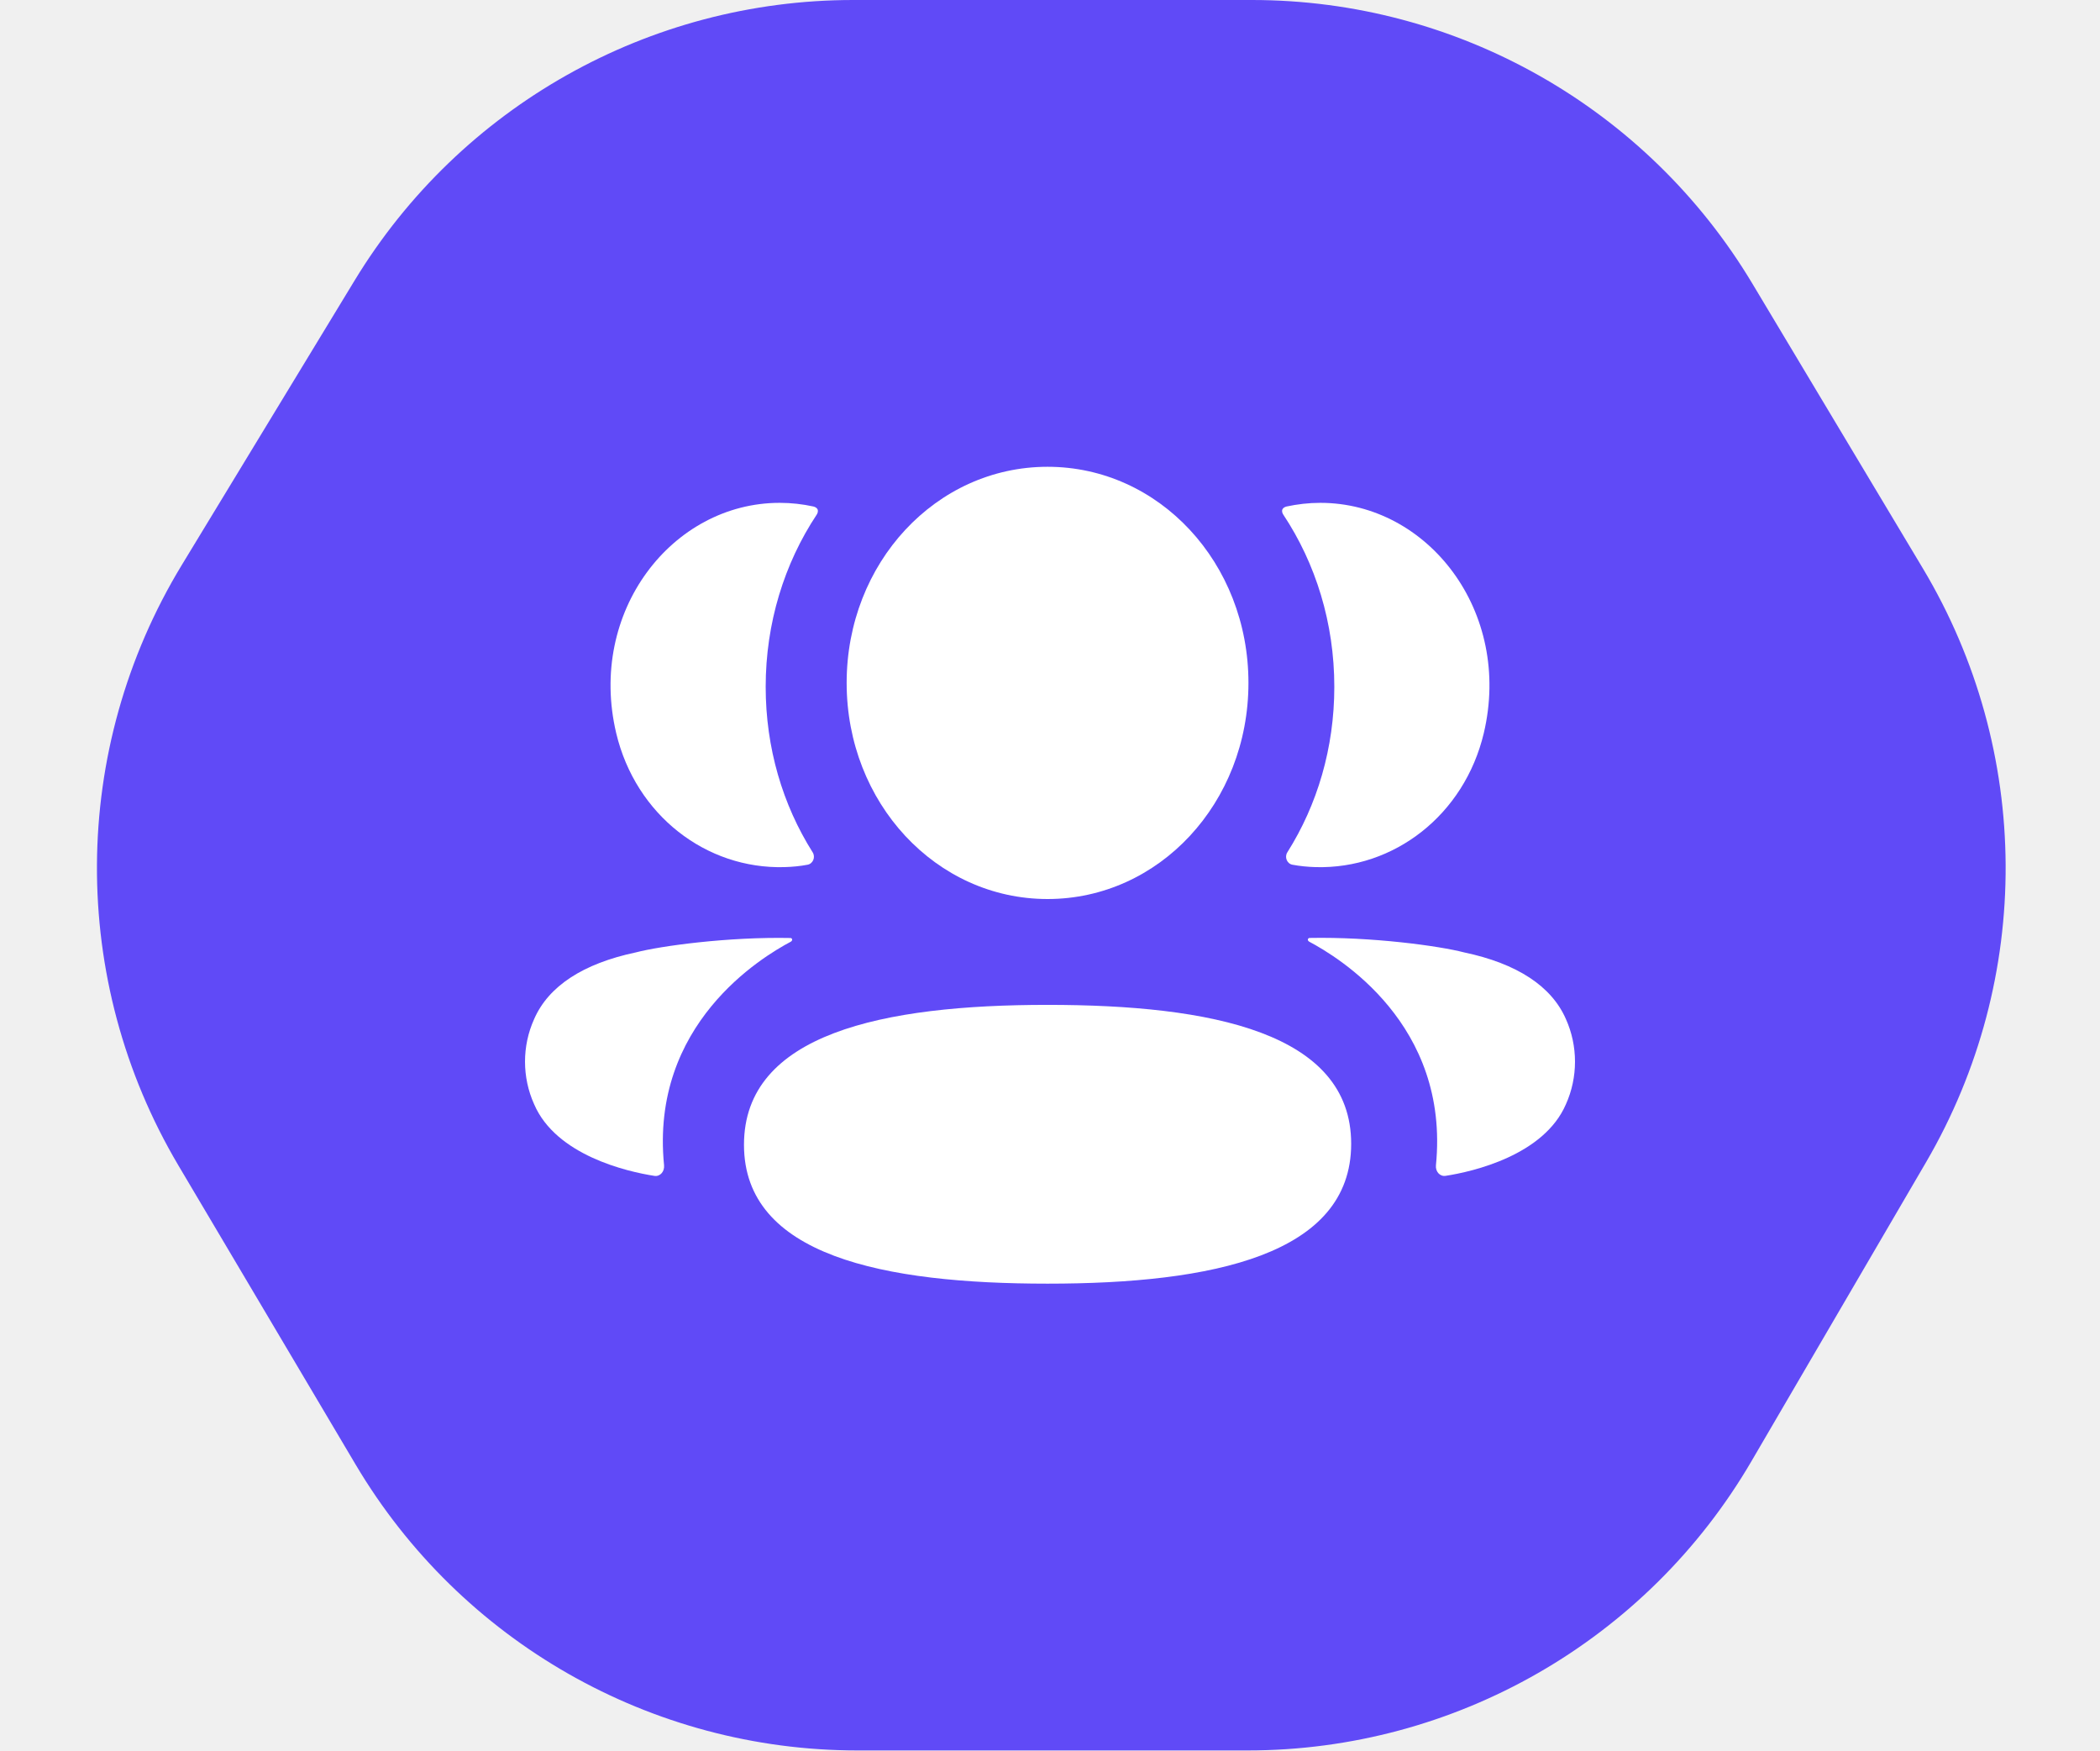
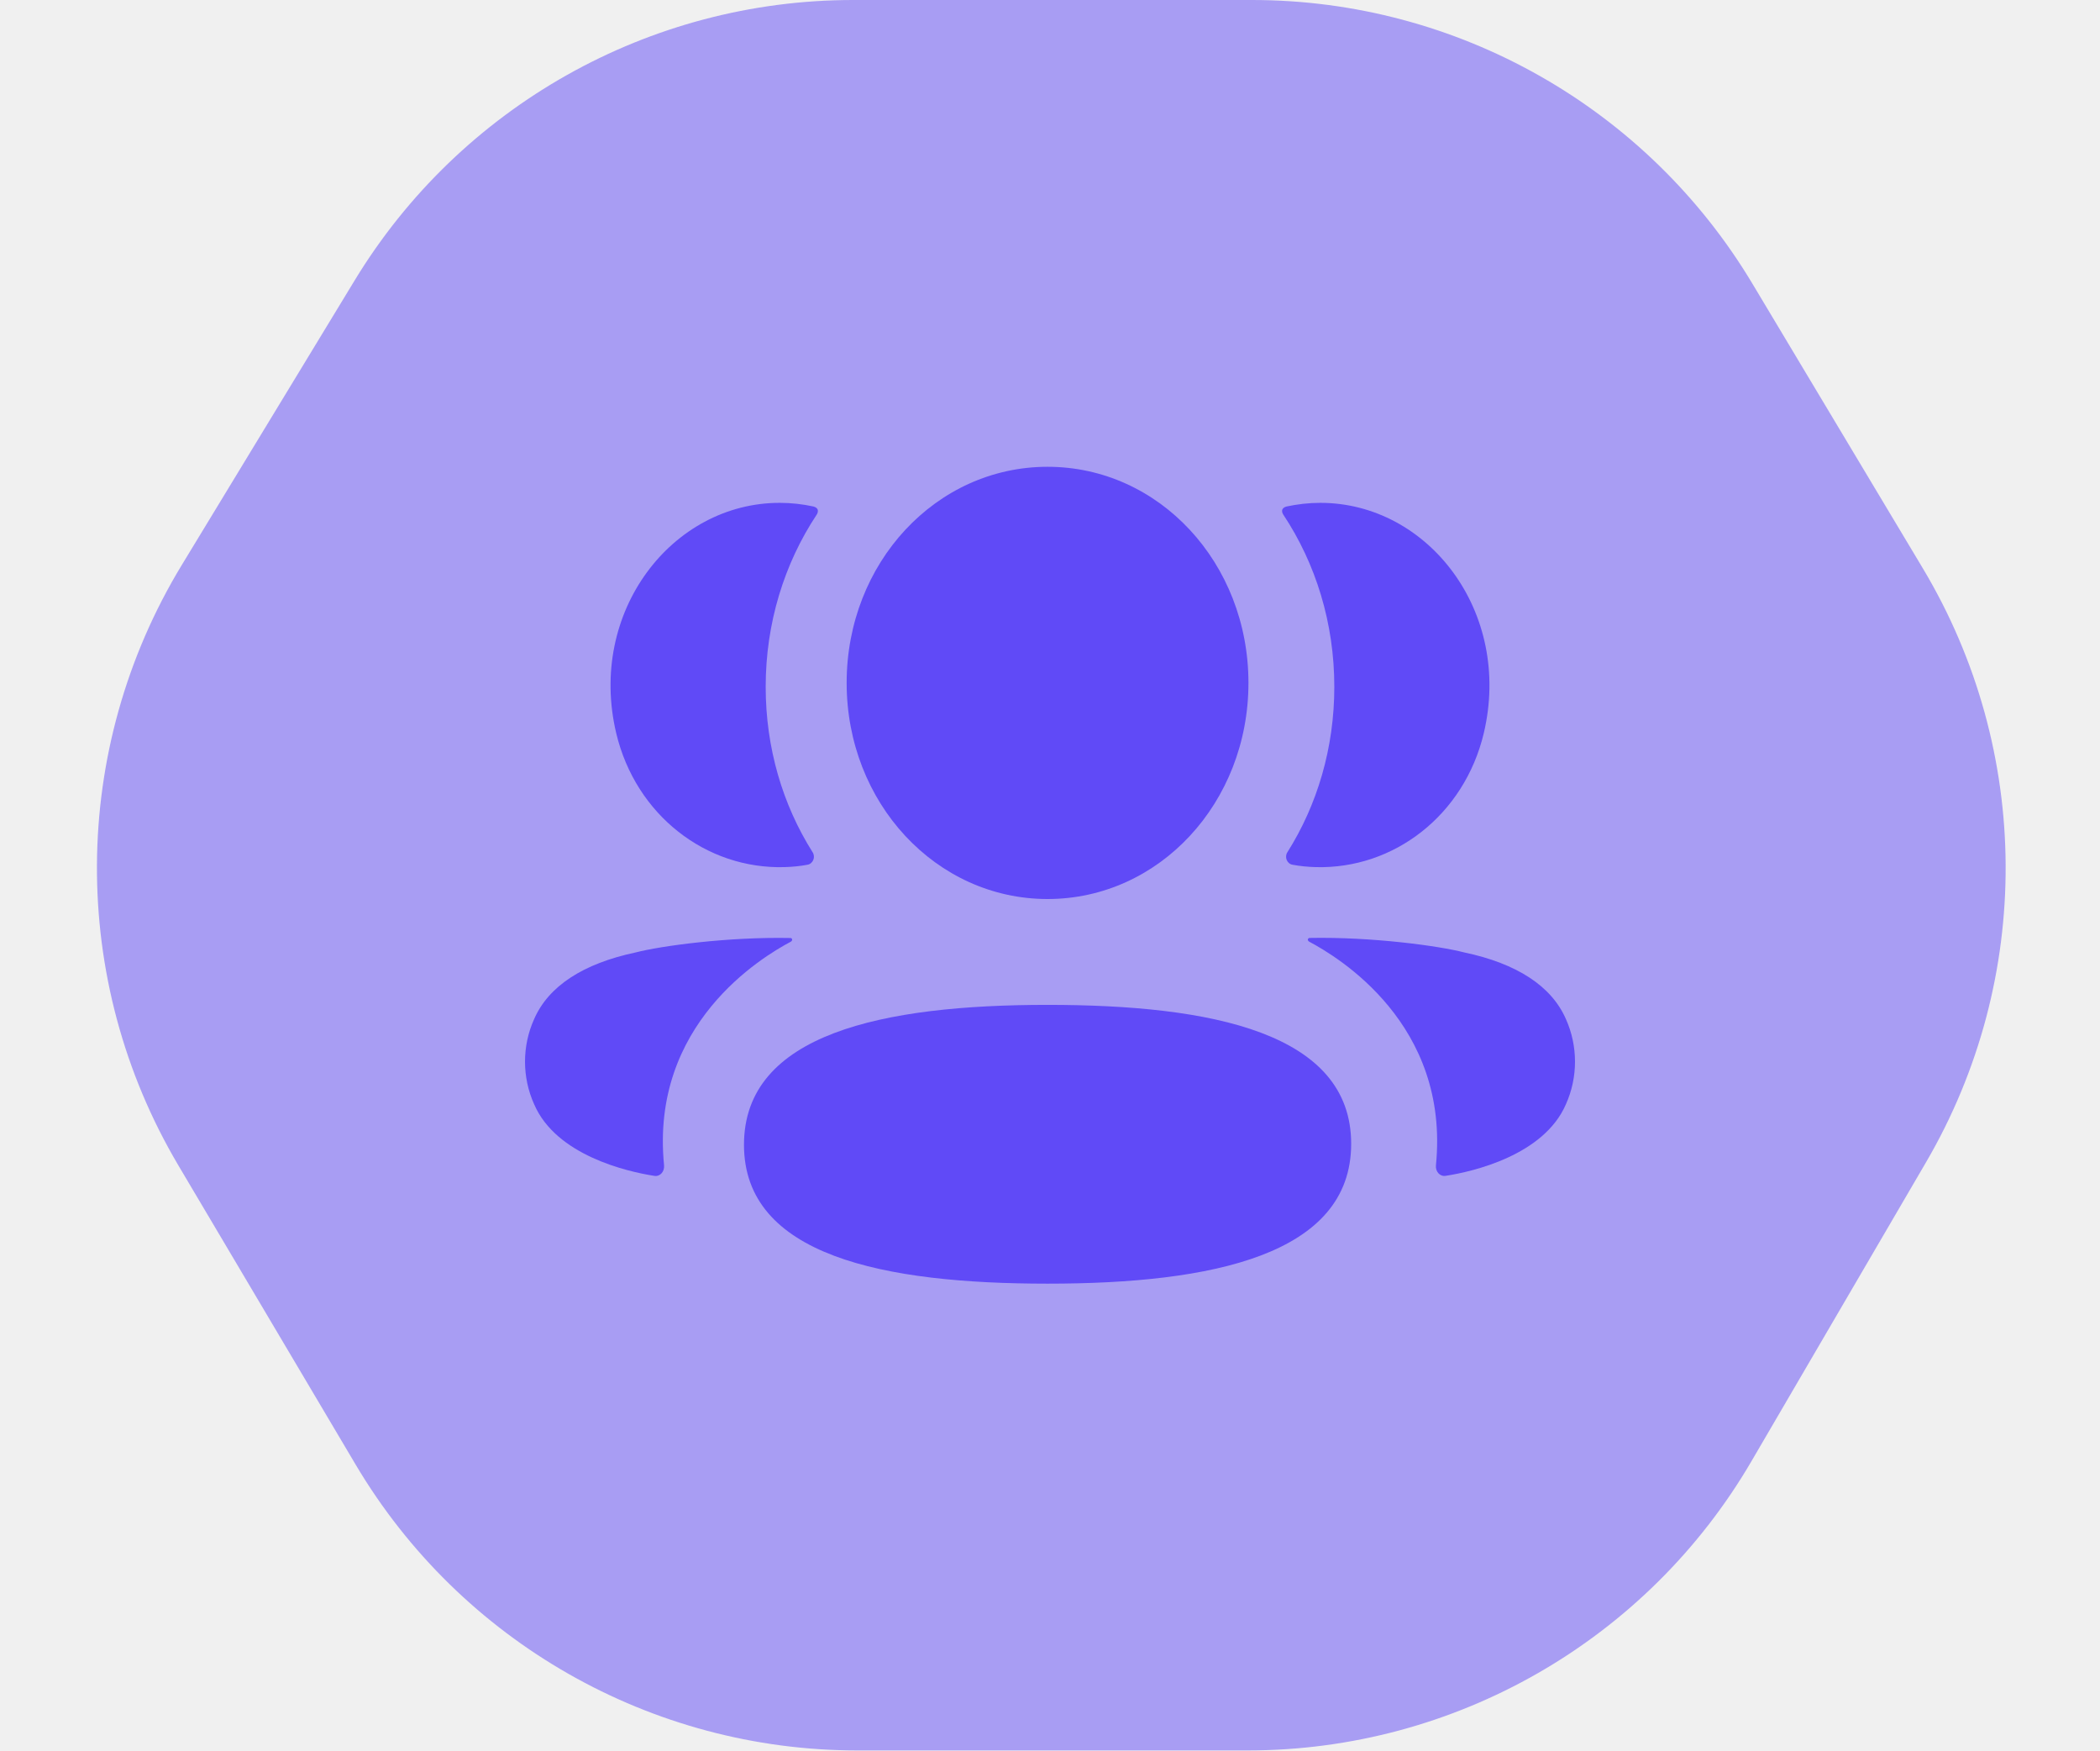
<svg xmlns="http://www.w3.org/2000/svg" width="36" height="30" viewBox="0 0 36 30" fill="none">
-   <path d="M30.042 4.863L32.962 9.739C34.836 12.868 34.857 16.77 33.018 19.919L30.025 25.043C28.233 28.113 24.945 30 21.39 30L14.698 30C11.166 30 7.896 28.137 6.095 25.098L3.059 19.975C1.176 16.797 1.198 12.841 3.116 9.684L6.079 4.807C7.893 1.822 11.132 -1.087e-06 14.625 -9.34322e-07L21.463 -6.35448e-07C24.979 -4.81767e-07 28.236 1.846 30.042 4.863Z" fill="#604AF7" />
-   <path d="M21.402 11.704C21.402 13.76 19.87 15.408 17.958 15.408C16.047 15.408 14.514 13.76 14.514 11.704C14.514 9.647 16.047 8 17.958 8C19.87 8 21.402 9.647 21.402 11.704Z" fill="white" />
-   <path d="M17.958 22C15.151 22 12.754 21.524 12.754 19.62C12.754 17.715 15.136 17.222 17.958 17.222C20.766 17.222 23.163 17.698 23.163 19.603C23.163 21.507 20.781 22 17.958 22Z" fill="white" />
-   <path d="M22.874 11.771C22.874 12.819 22.582 13.795 22.069 14.607C22.016 14.69 22.063 14.803 22.156 14.82C22.284 14.844 22.417 14.857 22.552 14.861C23.896 14.899 25.102 13.968 25.436 12.567C25.93 10.486 24.48 8.618 22.634 8.618C22.433 8.618 22.241 8.641 22.054 8.681C22.029 8.688 22.001 8.7 21.987 8.725C21.969 8.755 21.982 8.795 22 8.821C22.555 9.657 22.874 10.677 22.874 11.771Z" fill="white" />
-   <path d="M25.1 16.323C26.004 16.513 26.598 16.901 26.844 17.465C27.052 17.927 27.052 18.464 26.844 18.926C26.467 19.799 25.253 20.08 24.782 20.152C24.684 20.168 24.606 20.078 24.616 19.973C24.857 17.551 22.94 16.403 22.444 16.139C22.423 16.127 22.418 16.109 22.421 16.098C22.422 16.09 22.431 16.078 22.447 16.075C23.52 16.054 24.674 16.212 25.1 16.323Z" fill="white" />
-   <path d="M13.449 14.861C13.583 14.857 13.715 14.845 13.844 14.82C13.937 14.803 13.984 14.69 13.931 14.607C13.418 13.795 13.126 12.819 13.126 11.771C13.126 10.677 13.446 9.657 14 8.821C14.018 8.795 14.03 8.755 14.013 8.725C13.999 8.701 13.971 8.688 13.946 8.681C13.758 8.64 13.566 8.618 13.366 8.618C11.52 8.618 10.07 10.486 10.564 12.567C10.898 13.968 12.104 14.899 13.449 14.861Z" fill="white" />
-   <path d="M13.579 16.098C13.582 16.11 13.577 16.127 13.557 16.139C13.06 16.403 11.143 17.552 11.384 19.972C11.394 20.078 11.316 20.168 11.219 20.153C10.747 20.08 9.533 19.8 9.157 18.926C8.948 18.463 8.948 17.927 9.157 17.465C9.403 16.901 9.996 16.514 10.899 16.323C11.326 16.212 12.48 16.054 13.554 16.076C13.57 16.078 13.578 16.091 13.579 16.098Z" fill="white" />
+   <path d="M30.042 4.863L32.962 9.739C34.836 12.868 34.857 16.77 33.018 19.919L30.025 25.043C28.233 28.113 24.945 30 21.39 30L14.698 30C11.166 30 7.896 28.137 6.095 25.098L3.059 19.975C1.176 16.797 1.198 12.841 3.116 9.684L6.079 4.807C7.893 1.822 11.132 -1.087e-06 14.625 -9.34322e-07L21.463 -6.35448e-07C24.979 -4.81767e-07 28.236 1.846 30.042 4.863Z" fill="#604AF7" fill-opacity="0.5" />
+   <path d="M21.402 11.704C21.402 13.76 19.87 15.408 17.958 15.408C16.047 15.408 14.514 13.76 14.514 11.704C14.514 9.647 16.047 8 17.958 8C19.87 8 21.402 9.647 21.402 11.704Z" fill="#604AF7" />
+   <path d="M17.958 22C15.151 22 12.754 21.524 12.754 19.62C12.754 17.715 15.136 17.222 17.958 17.222C20.766 17.222 23.163 17.698 23.163 19.603C23.163 21.507 20.781 22 17.958 22Z" fill="#604AF7" />
+   <path d="M22.874 11.771C22.874 12.819 22.582 13.795 22.069 14.607C22.016 14.69 22.063 14.803 22.156 14.82C22.284 14.844 22.417 14.857 22.552 14.861C23.896 14.899 25.102 13.968 25.436 12.567C25.93 10.486 24.48 8.618 22.634 8.618C22.433 8.618 22.241 8.641 22.054 8.681C22.029 8.688 22.001 8.7 21.987 8.725C21.969 8.755 21.982 8.795 22 8.821C22.555 9.657 22.874 10.677 22.874 11.771Z" fill="#604AF7" />
+   <path d="M25.1 16.323C26.004 16.513 26.598 16.901 26.844 17.465C27.052 17.927 27.052 18.464 26.844 18.926C26.467 19.799 25.253 20.08 24.782 20.152C24.684 20.168 24.606 20.078 24.616 19.973C24.857 17.551 22.94 16.403 22.444 16.139C22.423 16.127 22.418 16.109 22.421 16.098C22.422 16.09 22.431 16.078 22.447 16.075C23.52 16.054 24.674 16.212 25.1 16.323Z" fill="#604AF7" />
+   <path d="M13.449 14.861C13.583 14.857 13.715 14.845 13.844 14.82C13.937 14.803 13.984 14.69 13.931 14.607C13.418 13.795 13.126 12.819 13.126 11.771C13.126 10.677 13.446 9.657 14 8.821C14.018 8.795 14.03 8.755 14.013 8.725C13.999 8.701 13.971 8.688 13.946 8.681C13.758 8.64 13.566 8.618 13.366 8.618C11.52 8.618 10.07 10.486 10.564 12.567C10.898 13.968 12.104 14.899 13.449 14.861Z" fill="#604AF7" />
+   <path d="M13.579 16.098C13.582 16.11 13.577 16.127 13.557 16.139C13.06 16.403 11.143 17.552 11.384 19.972C11.394 20.078 11.316 20.168 11.219 20.153C10.747 20.08 9.533 19.8 9.157 18.926C8.948 18.463 8.948 17.927 9.157 17.465C9.403 16.901 9.996 16.514 10.899 16.323C11.326 16.212 12.48 16.054 13.554 16.076C13.57 16.078 13.578 16.091 13.579 16.098Z" fill="#604AF7" />
</svg>
